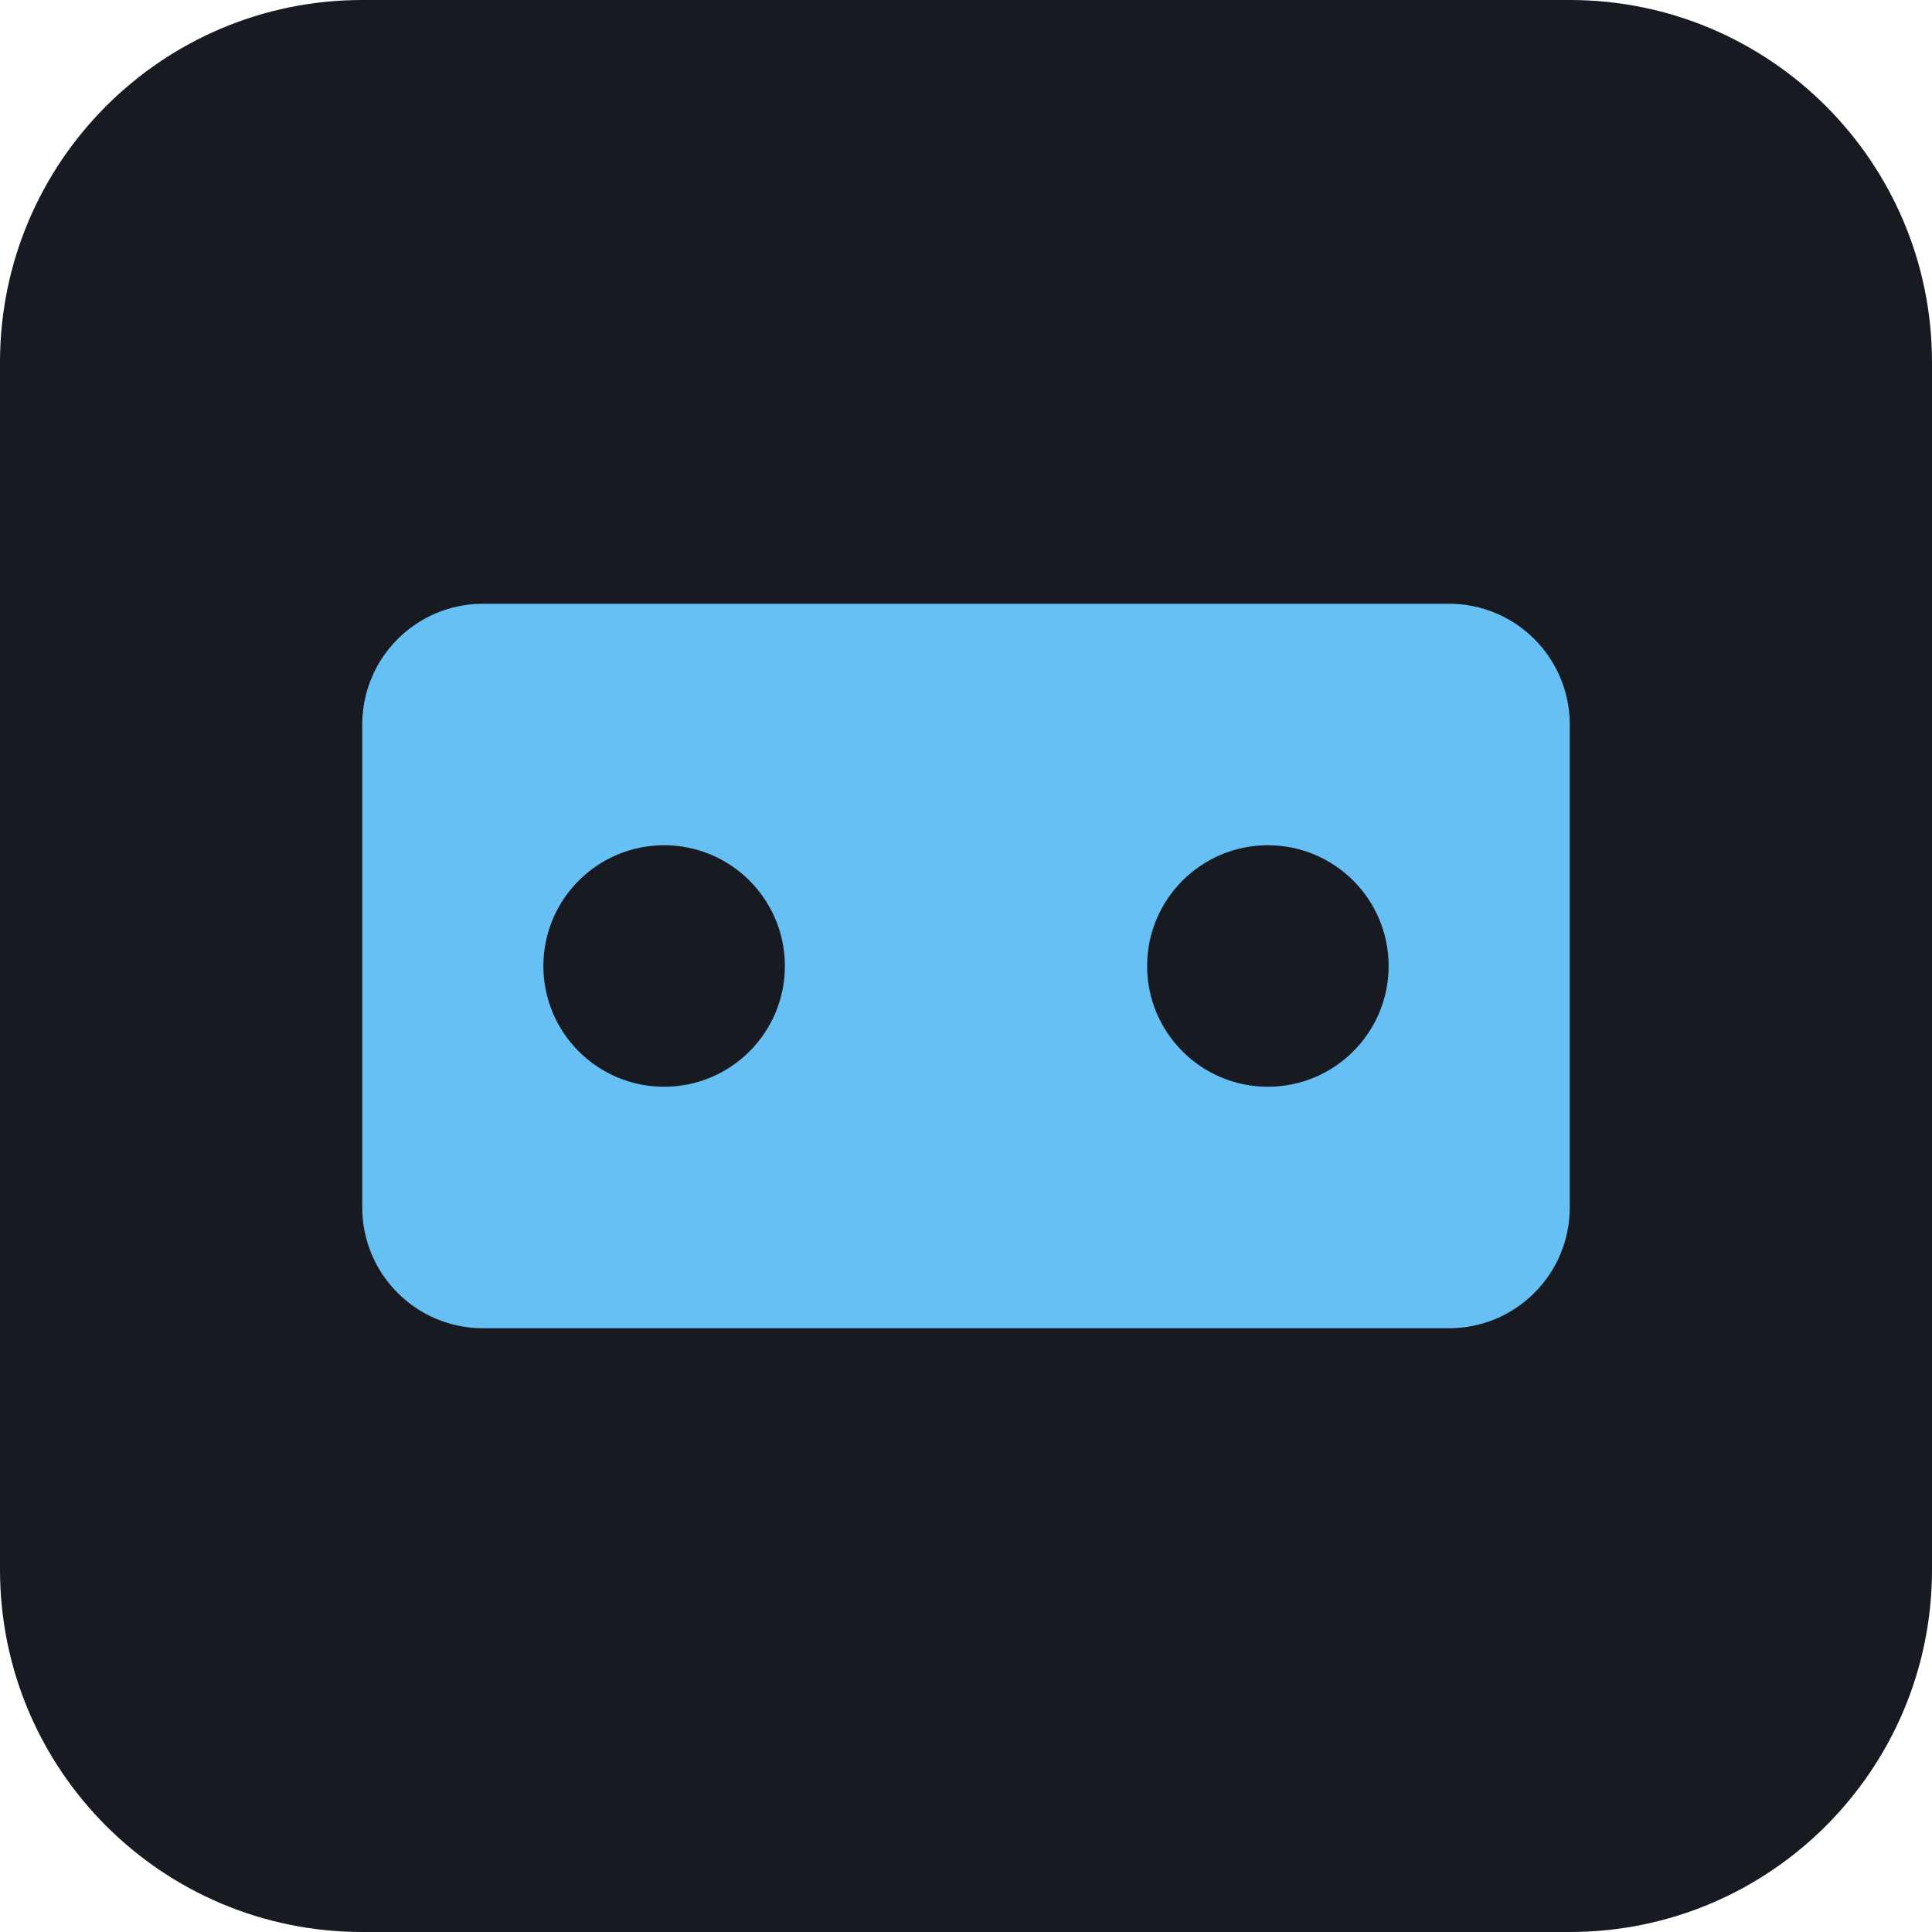
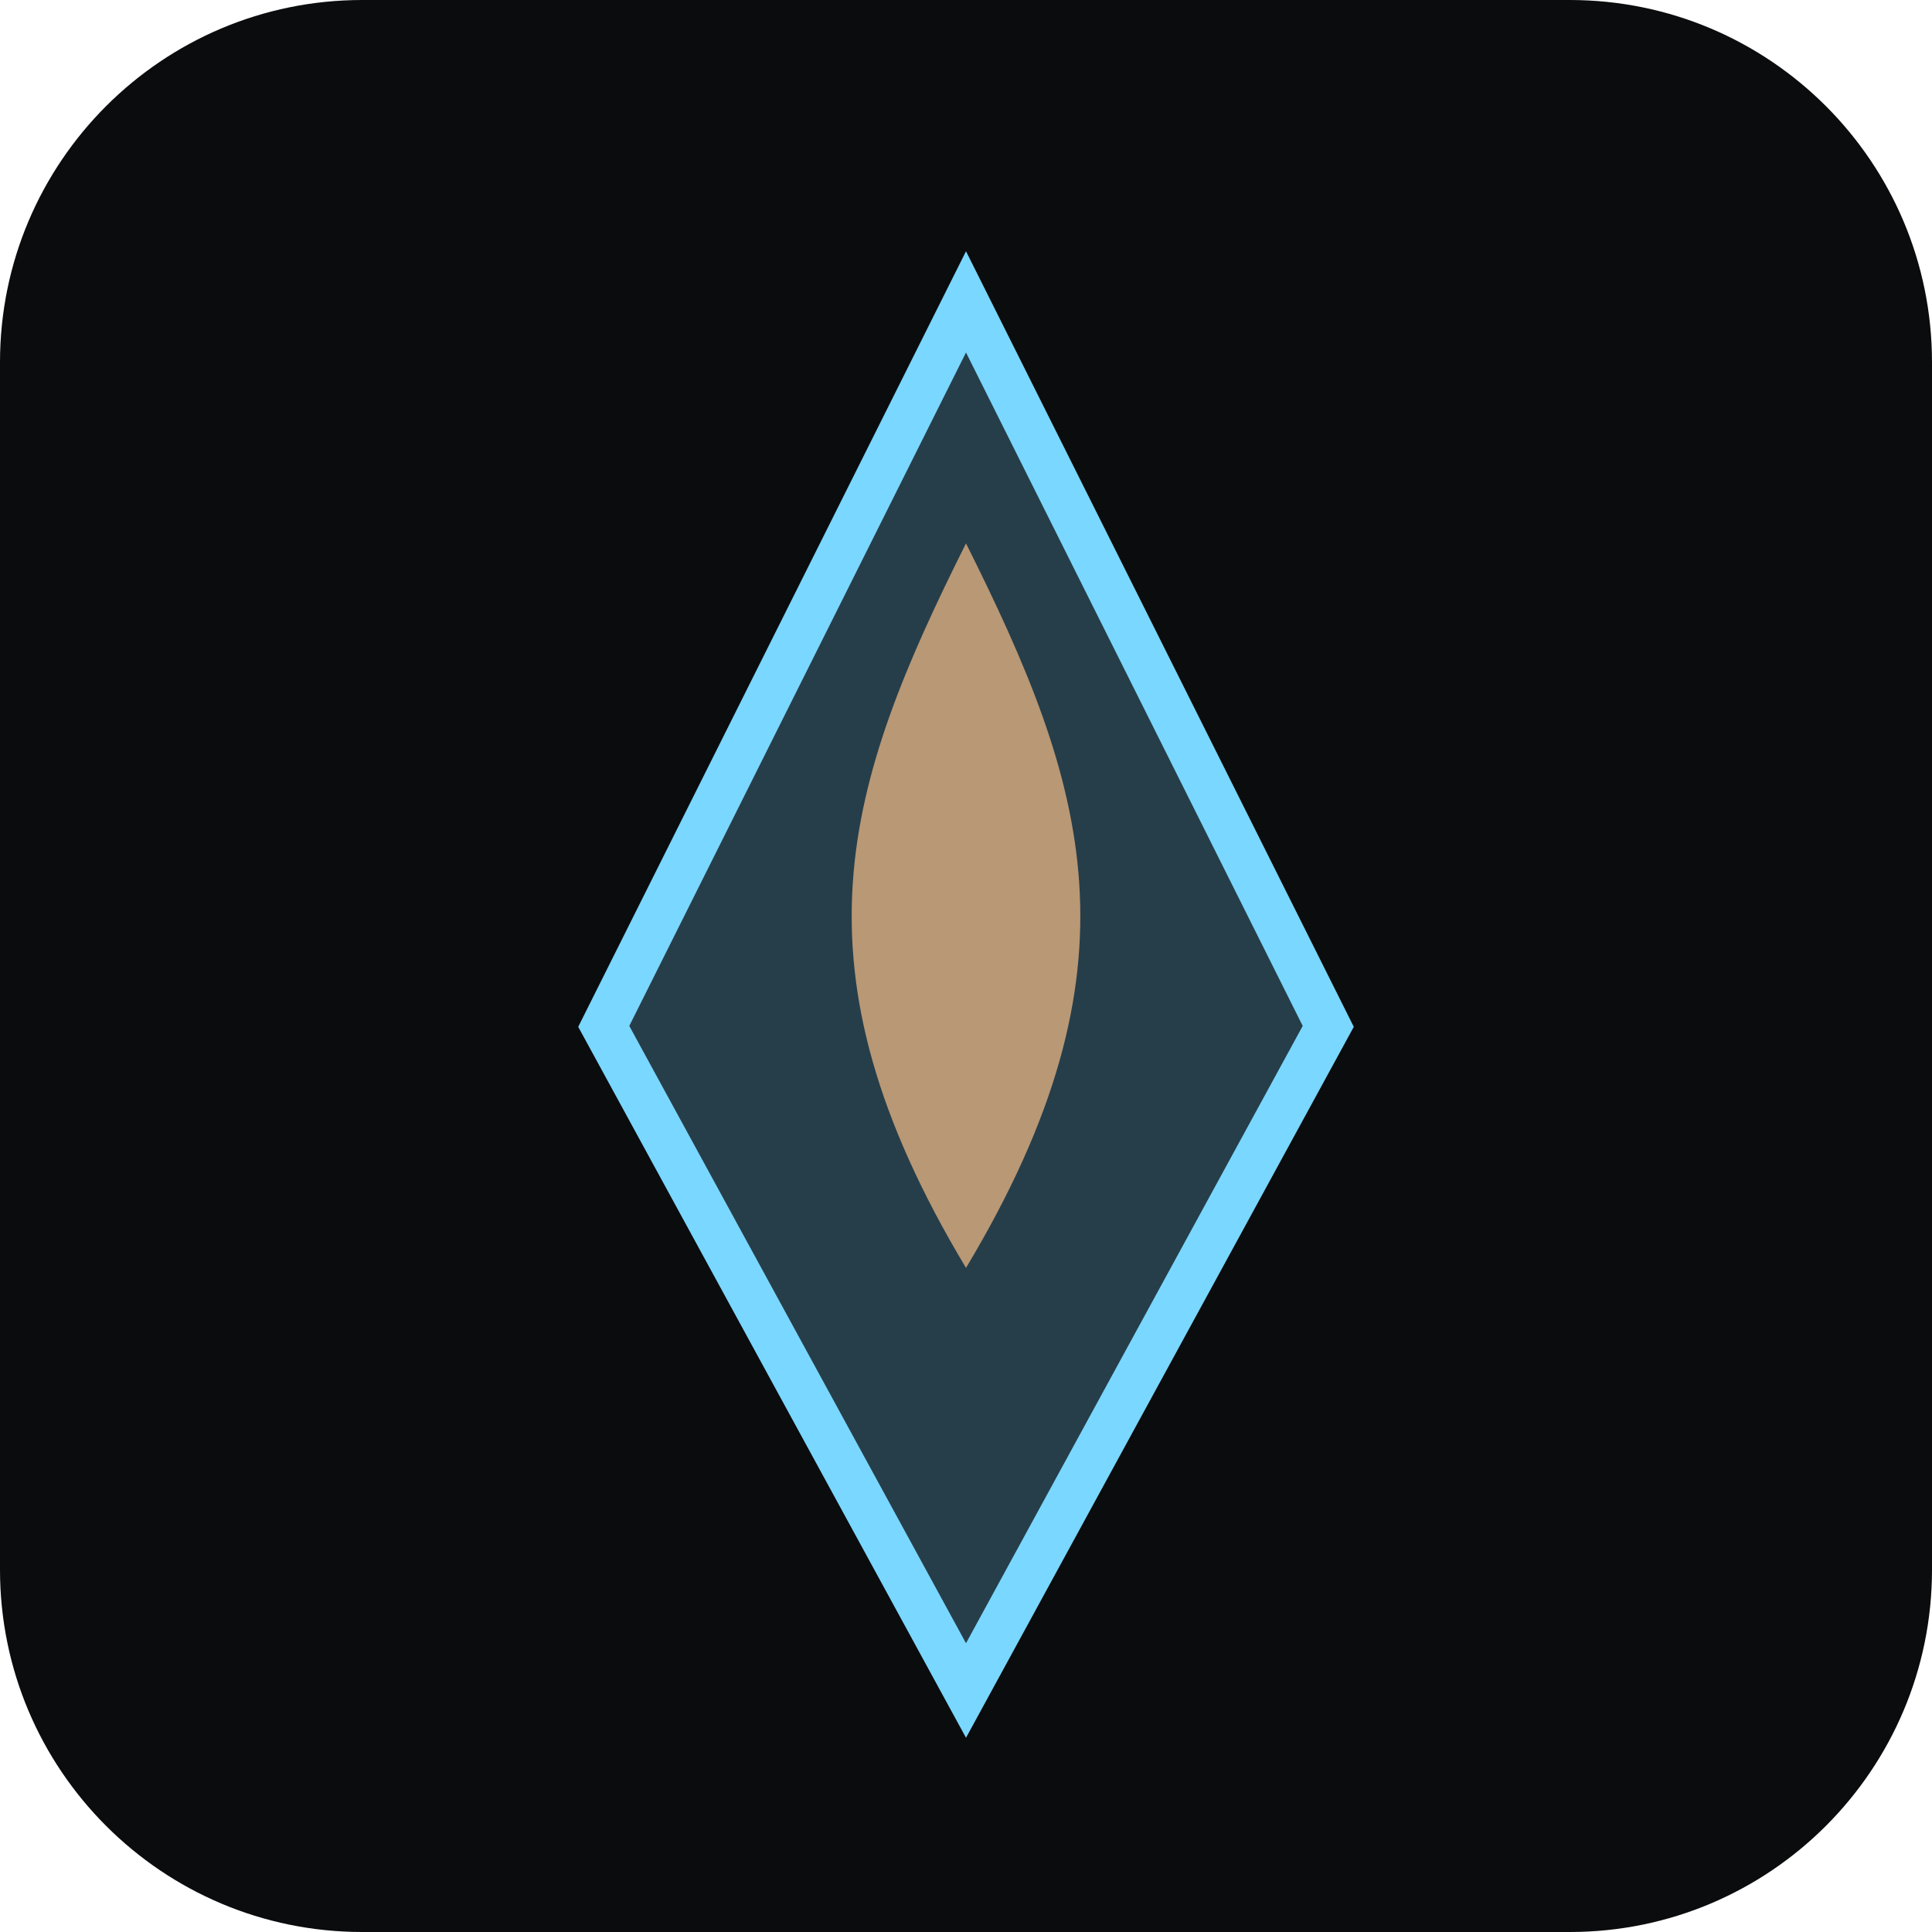
- <svg xmlns="http://www.w3.org/2000/svg" viewBox="0 0 32 32" fill="none">
-   <rect width="32" height="32" rx="6" fill="#171a21" />
-   <rect x="6" y="10" width="20" height="12" rx="2" fill="#66c0f4" />
-   <circle cx="11" cy="16" r="2" fill="#171a21" />
-   <circle cx="21" cy="16" r="2" fill="#171a21" />
+ <svg xmlns="http://www.w3.org/2000/svg" viewBox="0 0 64 64" fill="none">
+   <rect width="64" height="64" rx="12" fill="#0b0c0e" />
+   <path d="M32 10 L44 34 L32 56 L20 34 Z" fill="#7ad7ff" fill-opacity="0.25" stroke="#7ad7ff" stroke-width="1.5" />
+   <path d="M32 18 C36 26 38 32 32 42 C26 32 28 26 32 18 Z" fill="#c9a27a" fill-opacity="0.9" />
</svg>
